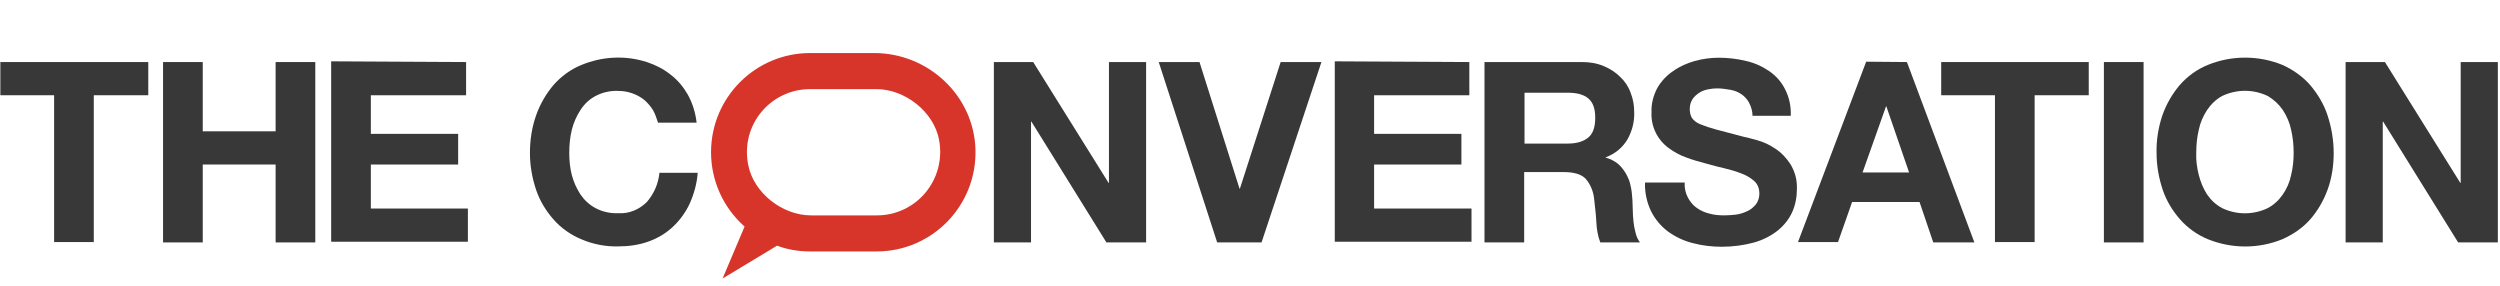
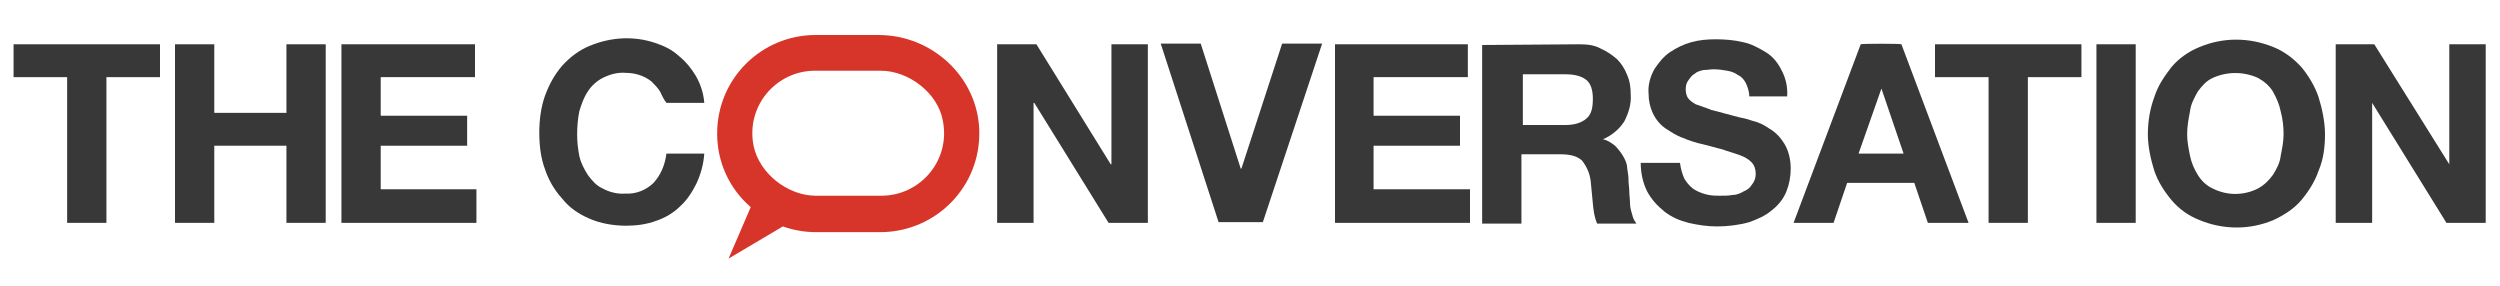
- <svg xmlns="http://www.w3.org/2000/svg" width="350px" height="40px" viewBox="0 0 350 40" version="1.1">
-   <g id="logo-en" stroke="none" stroke-width="1" fill="none" fill-rule="evenodd">
-     <g id="TC_Horizontal-ENG" transform="translate(0, 7.070707)">
-       <path d="M136.566,13.889 C136.364,6.313 129.949,0.354 122.374,0.354 L113.434,0.354 C105.758,0.354 99.545,6.566 99.545,14.242 C99.545,18.232 101.263,22.02 104.242,24.646 L101.162,31.919 L108.788,27.323 C110.253,27.879 111.818,28.131 113.434,28.131 L122.727,28.131 C130.505,28.131 136.768,21.717 136.566,13.889 Z M122.778,23.081 L113.535,23.081 C109.545,23.081 105.505,19.949 104.747,16.01 C103.636,10.354 107.929,5.404 113.434,5.404 L122.677,5.404 C126.667,5.404 130.707,8.535 131.465,12.475 C132.525,18.131 128.232,23.081 122.778,23.081 Z" id="Shape" fill="#D8352A" />
-       <polygon id="Path" fill="#383838" fill-rule="nonzero" points="0.051 6.263 0.051 1.616 20.758 1.616 20.758 6.263 13.131 6.263 13.131 26.818 7.576 26.818 7.576 6.263" />
-       <polygon id="Path" fill="#383838" fill-rule="nonzero" points="28.384 1.616 28.384 11.313 38.586 11.313 38.586 1.616 44.141 1.616 44.141 26.869 38.586 26.869 38.586 15.96 28.384 15.96 28.384 26.869 22.828 26.869 22.828 1.616" />
-       <polygon id="Path" fill="#383838" fill-rule="nonzero" points="65.253 1.616 65.253 6.263 51.919 6.263 51.919 11.667 64.141 11.667 64.141 15.96 51.919 15.96 51.919 22.121 65.505 22.121 65.505 26.768 46.364 26.768 46.364 1.515" />
-       <path d="M91.414,8.333 C91.061,7.778 90.657,7.323 90.202,6.919 C89.192,6.111 87.879,5.657 86.566,5.657 C85.455,5.606 84.343,5.859 83.384,6.364 C82.525,6.818 81.818,7.475 81.263,8.333 C80.707,9.192 80.303,10.101 80.051,11.111 C79.798,12.172 79.697,13.232 79.697,14.343 C79.697,15.404 79.798,16.414 80.051,17.424 C80.303,18.384 80.707,19.293 81.263,20.152 C81.818,20.96 82.525,21.616 83.384,22.071 C84.343,22.576 85.455,22.828 86.566,22.778 C88.03,22.879 89.495,22.273 90.556,21.212 C91.566,20.051 92.172,18.636 92.323,17.121 L97.677,17.121 C97.576,18.586 97.172,20.051 96.566,21.414 C96.01,22.626 95.202,23.737 94.242,24.646 C93.283,25.556 92.121,26.263 90.859,26.717 C89.495,27.222 88.03,27.424 86.566,27.424 C84.798,27.475 82.98,27.121 81.364,26.414 C79.899,25.808 78.535,24.848 77.475,23.636 C76.414,22.424 75.556,21.01 75.051,19.495 C74.495,17.828 74.192,16.111 74.192,14.343 C74.192,12.576 74.444,10.808 75.051,9.091 C75.606,7.525 76.414,6.111 77.475,4.848 C78.535,3.636 79.899,2.626 81.414,2.02 C84.343,0.808 87.576,0.657 90.556,1.616 C91.768,2.02 92.879,2.576 93.889,3.384 C94.899,4.141 95.707,5.152 96.313,6.212 C96.97,7.424 97.374,8.737 97.525,10.101 L92.121,10.101 C91.919,9.444 91.717,8.889 91.414,8.333 Z" id="Path" fill="#383838" fill-rule="nonzero" />
-       <polygon id="Path" fill="#383838" fill-rule="nonzero" points="144.646 1.616 155.202 18.535 155.253 18.535 155.253 1.616 160.455 1.616 160.455 26.869 154.899 26.869 144.394 9.949 144.343 9.949 144.343 26.869 139.141 26.869 139.141 1.616" />
-       <polygon id="Path" fill="#383838" fill-rule="nonzero" points="170.404 26.869 162.222 1.616 167.929 1.616 173.535 19.343 173.586 19.343 179.293 1.616 185 1.616 176.616 26.869" />
-       <polygon id="Path" fill="#383838" fill-rule="nonzero" points="205.707 1.616 205.707 6.263 192.374 6.263 192.374 11.667 204.596 11.667 204.596 15.96 192.374 15.96 192.374 22.121 206.01 22.121 206.01 26.768 186.869 26.768 186.869 1.515" />
-       <path d="M221.465,1.616 C222.525,1.616 223.535,1.768 224.495,2.172 C225.354,2.525 226.162,3.03 226.818,3.687 C227.475,4.293 227.98,5.051 228.283,5.909 C228.636,6.768 228.788,7.677 228.788,8.636 C228.838,10 228.485,11.313 227.828,12.475 C227.121,13.636 226.061,14.495 224.798,14.949 L224.798,15 C225.404,15.152 226.01,15.455 226.515,15.859 C226.97,16.263 227.323,16.717 227.626,17.222 C227.929,17.778 228.182,18.333 228.283,18.939 C228.434,19.545 228.485,20.202 228.535,20.859 C228.535,21.263 228.586,21.717 228.586,22.273 C228.586,22.828 228.636,23.384 228.687,23.939 C228.737,24.495 228.838,25 228.99,25.556 C229.091,26.01 229.293,26.465 229.596,26.869 L224.04,26.869 C223.687,25.96 223.535,25 223.485,23.99 C223.434,22.879 223.283,21.818 223.182,20.808 C223.081,19.747 222.677,18.737 221.97,17.929 C221.364,17.323 220.354,17.02 218.939,17.02 L213.384,17.02 L213.384,26.869 L207.828,26.869 L207.828,1.616 L221.465,1.616 Z M219.495,13.03 C220.758,13.03 221.717,12.727 222.374,12.172 C223.03,11.616 223.333,10.707 223.333,9.394 C223.333,8.182 223.03,7.273 222.374,6.717 C221.717,6.162 220.758,5.909 219.495,5.909 L213.434,5.909 L213.434,13.03 L219.495,13.03 L219.495,13.03 Z" id="Shape" fill="#383838" fill-rule="nonzero" />
-       <path d="M236.313,20.606 C236.616,21.162 237.02,21.667 237.525,22.02 C238.081,22.424 238.687,22.677 239.293,22.828 C240,23.03 240.707,23.081 241.414,23.081 C241.97,23.081 242.475,23.03 242.98,22.98 C243.535,22.929 244.091,22.727 244.545,22.525 C245.051,22.323 245.455,21.97 245.808,21.566 C246.162,21.111 246.313,20.556 246.313,20 C246.313,19.394 246.111,18.788 245.657,18.333 C245.152,17.879 244.596,17.525 243.939,17.273 C243.182,16.97 242.374,16.717 241.515,16.515 C240.606,16.313 239.697,16.061 238.788,15.808 C237.828,15.556 236.919,15.303 236.01,14.949 C235.152,14.646 234.343,14.192 233.586,13.636 C232.02,12.475 231.111,10.606 231.212,8.636 C231.162,7.475 231.465,6.313 232.02,5.253 C232.576,4.293 233.333,3.485 234.242,2.879 C235.152,2.222 236.212,1.768 237.273,1.465 C238.384,1.162 239.495,1.01 240.657,1.01 C241.919,1.01 243.232,1.162 244.444,1.465 C245.606,1.717 246.717,2.222 247.677,2.879 C248.636,3.535 249.394,4.394 249.899,5.404 C250.505,6.566 250.758,7.828 250.707,9.141 L245.354,9.141 C245.354,8.485 245.152,7.828 244.848,7.273 C244.596,6.818 244.242,6.414 243.788,6.111 C243.333,5.808 242.828,5.606 242.273,5.505 C241.667,5.404 241.01,5.303 240.404,5.303 C239.949,5.303 239.495,5.354 239.04,5.455 C238.586,5.556 238.182,5.707 237.828,5.96 C237.475,6.212 237.172,6.465 236.919,6.869 C236.667,7.273 236.566,7.727 236.566,8.232 C236.566,8.636 236.667,9.091 236.869,9.444 C237.172,9.848 237.525,10.101 237.98,10.303 C238.737,10.606 239.495,10.859 240.253,11.061 C241.212,11.313 242.525,11.667 244.091,12.071 C244.545,12.172 245.202,12.323 246.061,12.576 C246.97,12.828 247.778,13.232 248.535,13.737 C249.394,14.293 250.101,15.051 250.657,15.909 C251.313,16.97 251.616,18.182 251.566,19.394 C251.566,20.505 251.364,21.616 250.909,22.626 C250.455,23.636 249.747,24.495 248.889,25.202 C247.929,25.96 246.818,26.515 245.606,26.869 C244.141,27.273 242.576,27.475 241.061,27.475 C239.697,27.475 238.333,27.323 237.02,26.97 C235.758,26.667 234.596,26.111 233.535,25.354 C232.525,24.596 231.717,23.636 231.162,22.525 C230.556,21.263 230.253,19.899 230.303,18.485 L235.859,18.485 C235.808,19.192 235.96,19.949 236.313,20.606 Z" id="Path" fill="#383838" fill-rule="nonzero" />
-       <path d="M266.97,1.616 L276.414,26.869 L270.657,26.869 L268.737,21.212 L259.293,21.212 L257.323,26.818 L251.717,26.818 L261.263,1.566 L266.97,1.616 Z M267.273,17.071 L264.091,7.828 L264.04,7.828 L260.758,17.071 L267.273,17.071 Z" id="Shape" fill="#383838" fill-rule="nonzero" />
-       <polygon id="Path" fill="#383838" fill-rule="nonzero" points="271.768 6.263 271.768 1.616 292.424 1.616 292.424 6.263 284.848 6.263 284.848 26.818 279.293 26.818 279.293 6.263" />
-       <polygon id="Path" fill="#383838" fill-rule="nonzero" points="300.101 1.616 300.101 26.869 294.545 26.869 294.545 1.616" />
-       <path d="M302.727,9.091 C303.283,7.525 304.091,6.111 305.152,4.848 C306.212,3.636 307.576,2.626 309.091,2.02 C312.424,0.657 316.212,0.657 319.545,2.02 C321.01,2.677 322.374,3.636 323.434,4.848 C324.495,6.111 325.354,7.525 325.859,9.091 C326.414,10.758 326.717,12.576 326.717,14.343 C326.717,16.111 326.465,17.828 325.859,19.495 C325.303,21.01 324.495,22.424 323.434,23.636 C322.374,24.848 321.01,25.758 319.545,26.414 C316.212,27.778 312.475,27.778 309.091,26.414 C307.626,25.808 306.263,24.848 305.202,23.636 C304.141,22.424 303.283,21.01 302.778,19.495 C302.222,17.828 301.919,16.111 301.919,14.343 C301.869,12.576 302.172,10.758 302.727,9.091 Z M307.828,17.424 C308.081,18.384 308.434,19.293 308.99,20.152 C309.545,20.96 310.253,21.616 311.111,22.071 C313.131,23.03 315.455,23.03 317.475,22.071 C318.333,21.616 319.04,20.96 319.596,20.152 C320.152,19.343 320.556,18.434 320.758,17.424 C321.01,16.414 321.111,15.354 321.111,14.343 C321.111,13.283 321.01,12.172 320.758,11.111 C320.556,10.101 320.152,9.192 319.596,8.333 C319.04,7.525 318.333,6.869 317.475,6.364 C315.455,5.404 313.131,5.404 311.111,6.364 C310.253,6.818 309.545,7.525 308.99,8.333 C308.434,9.192 308.03,10.101 307.828,11.111 C307.576,12.172 307.475,13.232 307.475,14.343 C307.424,15.354 307.576,16.414 307.828,17.424 Z" id="Shape" fill="#383838" fill-rule="nonzero" />
-       <polygon id="Path" fill="#383838" fill-rule="nonzero" points="333.889 1.616 344.444 18.535 344.495 18.535 344.495 1.616 349.697 1.616 349.697 26.869 344.141 26.869 333.636 9.949 333.586 9.949 333.586 26.869 328.384 26.869 328.384 1.616" />
-     </g>
-   </g>
+ <svg xmlns="http://www.w3.org/2000/svg" version="1.1" id="Layer_1" x="0px" y="0px" viewBox="0 0 350 40" style="enable-background:new 0 0 350 40;" xml:space="preserve">
+   <style type="text/css">
+ 	.st0{fill-rule:evenodd;clip-rule:evenodd;fill:#D8352A;}
+ 	.st1{fill:#383838;}
+ </style>
+   <path class="st0" d="M137.1,18.3c-0.2-7.5-6.6-13.4-14.1-13.4h-8.8c-7.6,0-13.8,6.1-13.8,13.8c0,4,1.7,7.7,4.7,10.3l-3.1,7.2  l7.6-4.5c1.4,0.5,3,0.8,4.6,0.8h9.2C131.1,32.4,137.3,26.1,137.1,18.3z M123.4,27.4h-9.2c-3.9,0-7.9-3.1-8.7-7  c-1.1-5.6,3.2-10.5,8.6-10.5h9.2c3.9,0,8,3.1,8.7,7C133.1,22.5,128.8,27.4,123.4,27.4z" />
+   <path class="st1" d="M1.9,10.8V6.2h20.5v4.6h-7.5v20.4H9.4V10.8H1.9z" />
+   <path class="st1" d="M30,6.2v9.6h10.1V6.2h5.5v25h-5.5V20.4H30v10.8h-5.5v-25L30,6.2z" />
+   <path class="st1" d="M66.5,6.2v4.6H53.3v5.4h12.1v4.2H53.3v6.1h13.4v4.7H47.8v-25C47.8,6.2,66.5,6.2,66.5,6.2z" />
+   <path class="st1" d="M92.4,12.8c-0.3-0.5-0.8-1-1.2-1.4c-1-0.8-2.3-1.2-3.6-1.2c-1.1-0.1-2.2,0.2-3.2,0.7c-0.8,0.4-1.6,1.1-2.1,1.9  c-0.6,0.9-0.9,1.8-1.2,2.8c-0.2,1-0.3,2.1-0.3,3.2c0,1,0.1,2,0.3,3c0.2,1,0.7,1.9,1.2,2.7c0.6,0.8,1.2,1.5,2.1,1.9  c0.9,0.5,2.1,0.8,3.2,0.7c1.4,0.1,2.9-0.5,3.9-1.5c1-1.1,1.6-2.5,1.8-4.1h5.3c-0.1,1.5-0.5,2.9-1.1,4.2c-0.6,1.2-1.3,2.3-2.3,3.2  c-0.9,0.9-2.1,1.6-3.3,2c-1.3,0.5-2.8,0.7-4.2,0.7c-1.8,0-3.6-0.3-5.2-1c-1.4-0.6-2.8-1.5-3.8-2.8c-1.1-1.2-1.9-2.6-2.4-4.1  c-0.6-1.6-0.8-3.4-0.8-5.1s0.2-3.5,0.8-5.2c0.6-1.6,1.3-2.9,2.4-4.2c1.1-1.2,2.4-2.2,3.9-2.8c2.9-1.2,6.1-1.4,9.1-0.4  c1.2,0.4,2.3,0.9,3.3,1.8c1,0.8,1.8,1.8,2.4,2.8c0.7,1.2,1.1,2.5,1.2,3.8h-5.3C92.9,13.9,92.7,13.4,92.4,12.8z" />
+   <path class="st1" d="M145.1,6.2l10.4,16.8h0.1V6.2h5.1v25h-5.5l-10.4-16.8h-0.1v16.8h-5.1v-25L145.1,6.2z" />
+   <path class="st1" d="M170.6,31.1l-8.1-25h5.6l5.6,17.5h0.1l5.7-17.5h5.6l-8.3,25H170.6z" />
+   <path class="st1" d="M205.5,6.2v4.6h-13.2v5.4h12.1v4.2h-12.1v6.1h13.5v4.7h-18.9v-25C186.9,6.2,205.5,6.2,205.5,6.2z" />
+   <path class="st1" d="M221.1,6.2c1.1,0,2.1,0.1,3,0.6c0.9,0.4,1.6,0.9,2.3,1.5c0.6,0.6,1.1,1.4,1.4,2.2c0.4,0.9,0.5,1.8,0.5,2.7  c0.1,1.4-0.3,2.6-0.9,3.8c-0.7,1.1-1.8,2-3,2.5v0c0.6,0.1,1.2,0.5,1.7,0.9c0.4,0.4,0.8,0.9,1.1,1.4c0.3,0.5,0.6,1.1,0.6,1.7  c0.1,0.6,0.2,1.2,0.2,1.9c0,0.4,0.1,0.9,0.1,1.4s0.1,1.1,0.1,1.6s0.1,1,0.3,1.6c0.1,0.5,0.3,0.9,0.6,1.3h-5.5  c-0.4-0.9-0.5-1.8-0.6-2.8c-0.1-1.1-0.2-2.1-0.3-3.1c-0.1-1-0.5-2-1.2-2.9c-0.6-0.6-1.6-0.9-3-0.9h-5.5v9.7h-5.5v-25L221.1,6.2z   M219.2,17.5c1.2,0,2.2-0.3,2.9-0.9s0.9-1.5,0.9-2.8c0-1.2-0.3-2.1-0.9-2.6s-1.6-0.8-2.9-0.8h-6v7.1H219.2z" />
+   <path class="st1" d="M235.8,25c0.3,0.5,0.7,1,1.2,1.4c0.6,0.4,1.1,0.6,1.8,0.8c0.7,0.2,1.4,0.2,2.1,0.2c0.6,0,1.1,0,1.6-0.1  c0.6,0,1.1-0.2,1.6-0.5c0.5-0.2,0.9-0.5,1.2-1c0.4-0.5,0.5-1,0.5-1.5c0-0.6-0.2-1.2-0.6-1.6c-0.5-0.5-1.1-0.8-1.7-1  c-0.8-0.3-1.6-0.5-2.4-0.8c-0.9-0.2-1.8-0.5-2.7-0.7c-0.9-0.2-1.9-0.5-2.8-0.9c-0.9-0.3-1.6-0.8-2.4-1.3c-1.6-1.1-2.4-3-2.4-4.9  c-0.1-1.1,0.2-2.3,0.8-3.4c0.6-0.9,1.3-1.8,2.2-2.4c0.9-0.6,1.9-1.1,3-1.4c1.1-0.3,2.2-0.4,3.4-0.4c1.2,0,2.6,0.1,3.8,0.4  c1.1,0.2,2.2,0.8,3.2,1.4s1.7,1.5,2.2,2.5c0.6,1.1,0.9,2.4,0.8,3.7h-5.3c0-0.6-0.2-1.3-0.5-1.9c-0.2-0.4-0.6-0.9-1.1-1.1  c-0.4-0.3-0.9-0.5-1.5-0.6c-0.6-0.1-1.2-0.2-1.9-0.2c-0.4,0-0.9,0.1-1.4,0.1c-0.4,0.1-0.9,0.2-1.2,0.5c-0.4,0.2-0.6,0.5-0.9,0.9  s-0.4,0.8-0.4,1.3c0,0.4,0.1,0.9,0.3,1.2c0.3,0.4,0.6,0.6,1.1,0.9c0.8,0.3,1.5,0.5,2.2,0.8c0.9,0.2,2.2,0.6,3.8,1  c0.4,0.1,1.1,0.2,1.9,0.5c0.9,0.2,1.7,0.6,2.4,1.1c0.9,0.5,1.6,1.3,2.1,2.1c0.6,1,0.9,2.2,0.9,3.5c0,1.1-0.2,2.2-0.6,3.2  s-1.1,1.9-2,2.6c-0.9,0.8-2.1,1.3-3.2,1.7c-1.4,0.4-3,0.6-4.5,0.6c-1.4,0-2.7-0.2-4-0.5c-1.2-0.3-2.4-0.8-3.4-1.6  c-1-0.8-1.8-1.7-2.4-2.8c-0.6-1.2-0.9-2.6-0.9-4h5.5C235.3,23.6,235.5,24.3,235.8,25z" />
+   <path class="st1" d="M266.2,6.2l9.4,25h-5.7l-1.9-5.6h-9.4l-1.9,5.6h-5.6l9.4-25C260.5,6.1,266.2,6.1,266.2,6.2z M266.5,21.5  l-3.1-9.1h0l-3.2,9.1H266.5z" />
+   <path class="st1" d="M270.9,10.8V6.2h20.5v4.6h-7.5v20.4h-5.5V10.8H270.9z" />
+   <path class="st1" d="M299,6.2v25h-5.5v-25C293.5,6.2,299,6.2,299,6.2z" />
+   <path class="st1" d="M301.6,13.6c0.5-1.6,1.4-2.9,2.4-4.2c1-1.2,2.4-2.2,3.9-2.8c3.3-1.4,7-1.4,10.4,0c1.5,0.6,2.8,1.6,3.9,2.8  c1,1.2,1.9,2.7,2.4,4.2c0.5,1.6,0.9,3.5,0.9,5.2s-0.2,3.5-0.9,5.1c-0.5,1.5-1.4,2.9-2.4,4.1s-2.4,2.1-3.9,2.8c-3.3,1.4-7,1.4-10.4,0  c-1.5-0.6-2.8-1.5-3.9-2.8c-1-1.2-1.9-2.6-2.4-4.1c-0.5-1.6-0.9-3.4-0.9-5.1C300.7,17,301,15.2,301.6,13.6z M306.6,21.8  c0.2,1,0.6,1.9,1.1,2.7c0.5,0.8,1.2,1.5,2.1,1.9c2,1,4.3,1,6.3,0c0.9-0.5,1.5-1.1,2.1-1.9c0.5-0.8,1-1.7,1.1-2.7c0.2-1,0.4-2,0.4-3  c0-1-0.1-2.1-0.4-3.2c-0.2-1-0.6-1.9-1.1-2.8c-0.5-0.8-1.2-1.4-2.1-1.9c-2-0.9-4.3-0.9-6.3,0c-0.9,0.4-1.5,1.1-2.1,1.9  c-0.5,0.9-1,1.8-1.1,2.8c-0.2,1-0.4,2.1-0.4,3.2C306.2,19.8,306.4,20.8,306.6,21.8z" />
+   <path class="st1" d="M332.4,6.2l10.5,16.8h0V6.2h5.1v25h-5.5l-10.4-16.8h0v16.8H327v-25L332.4,6.2z" />
</svg>
